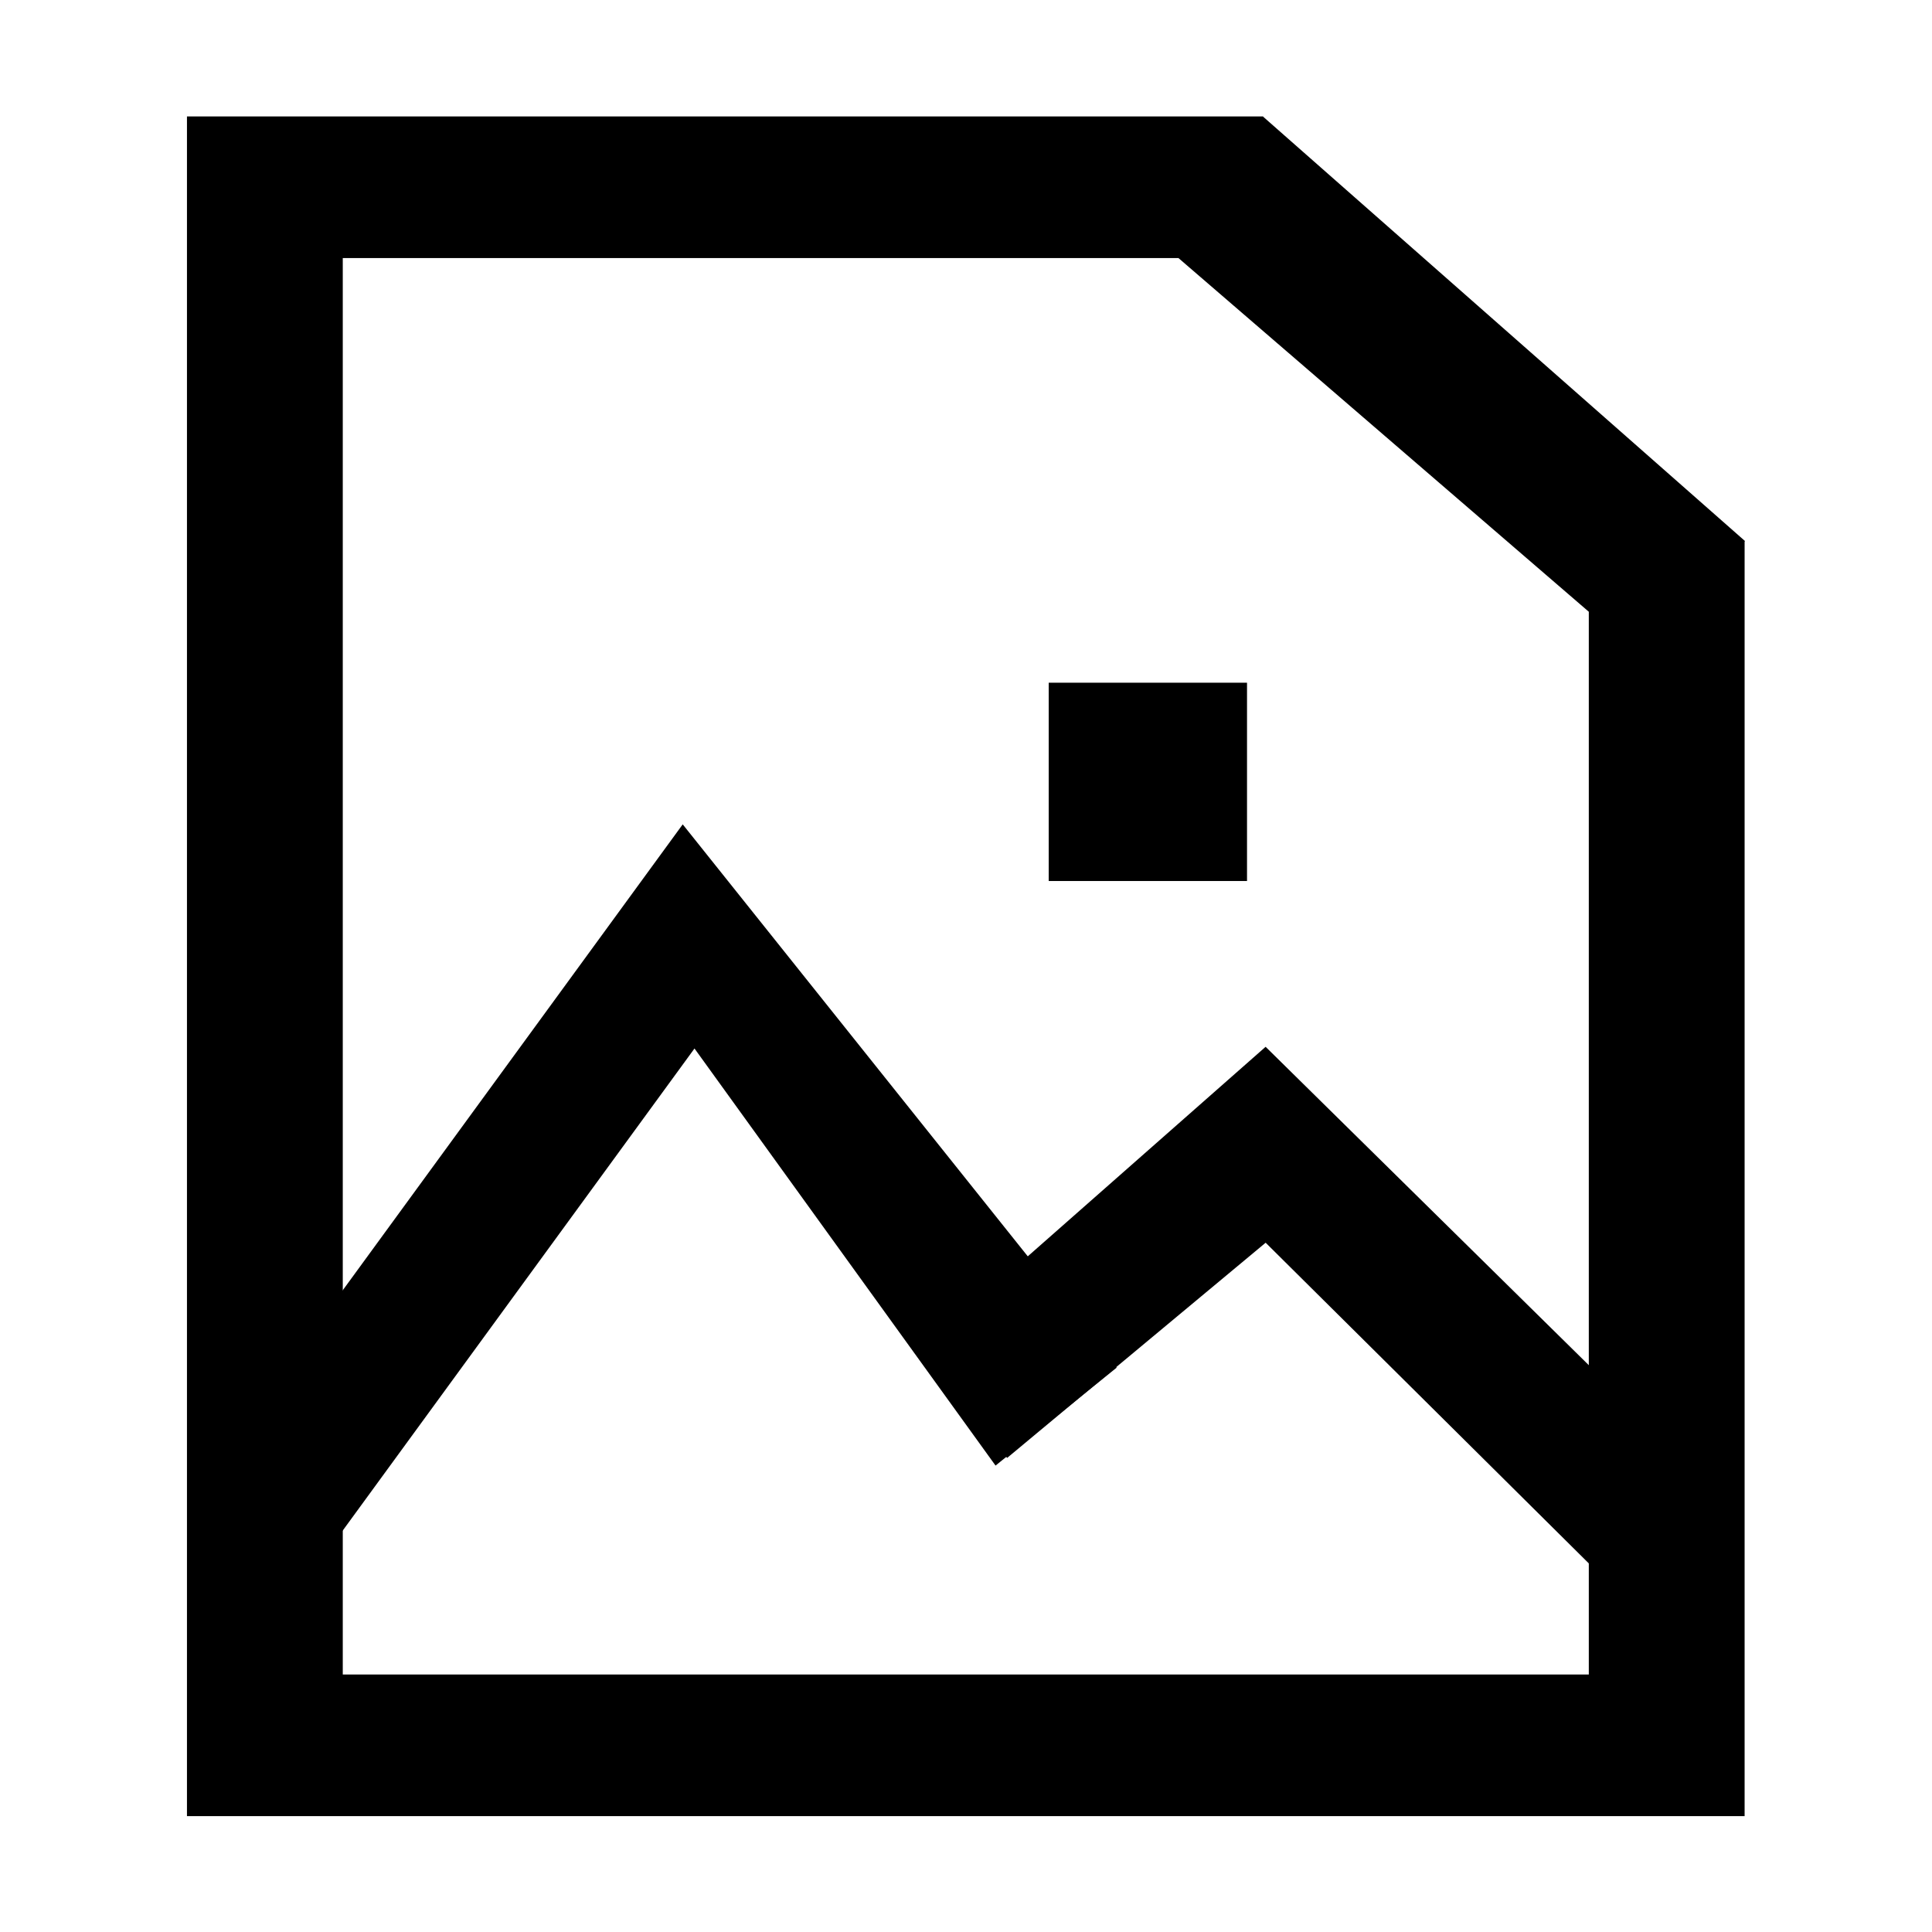
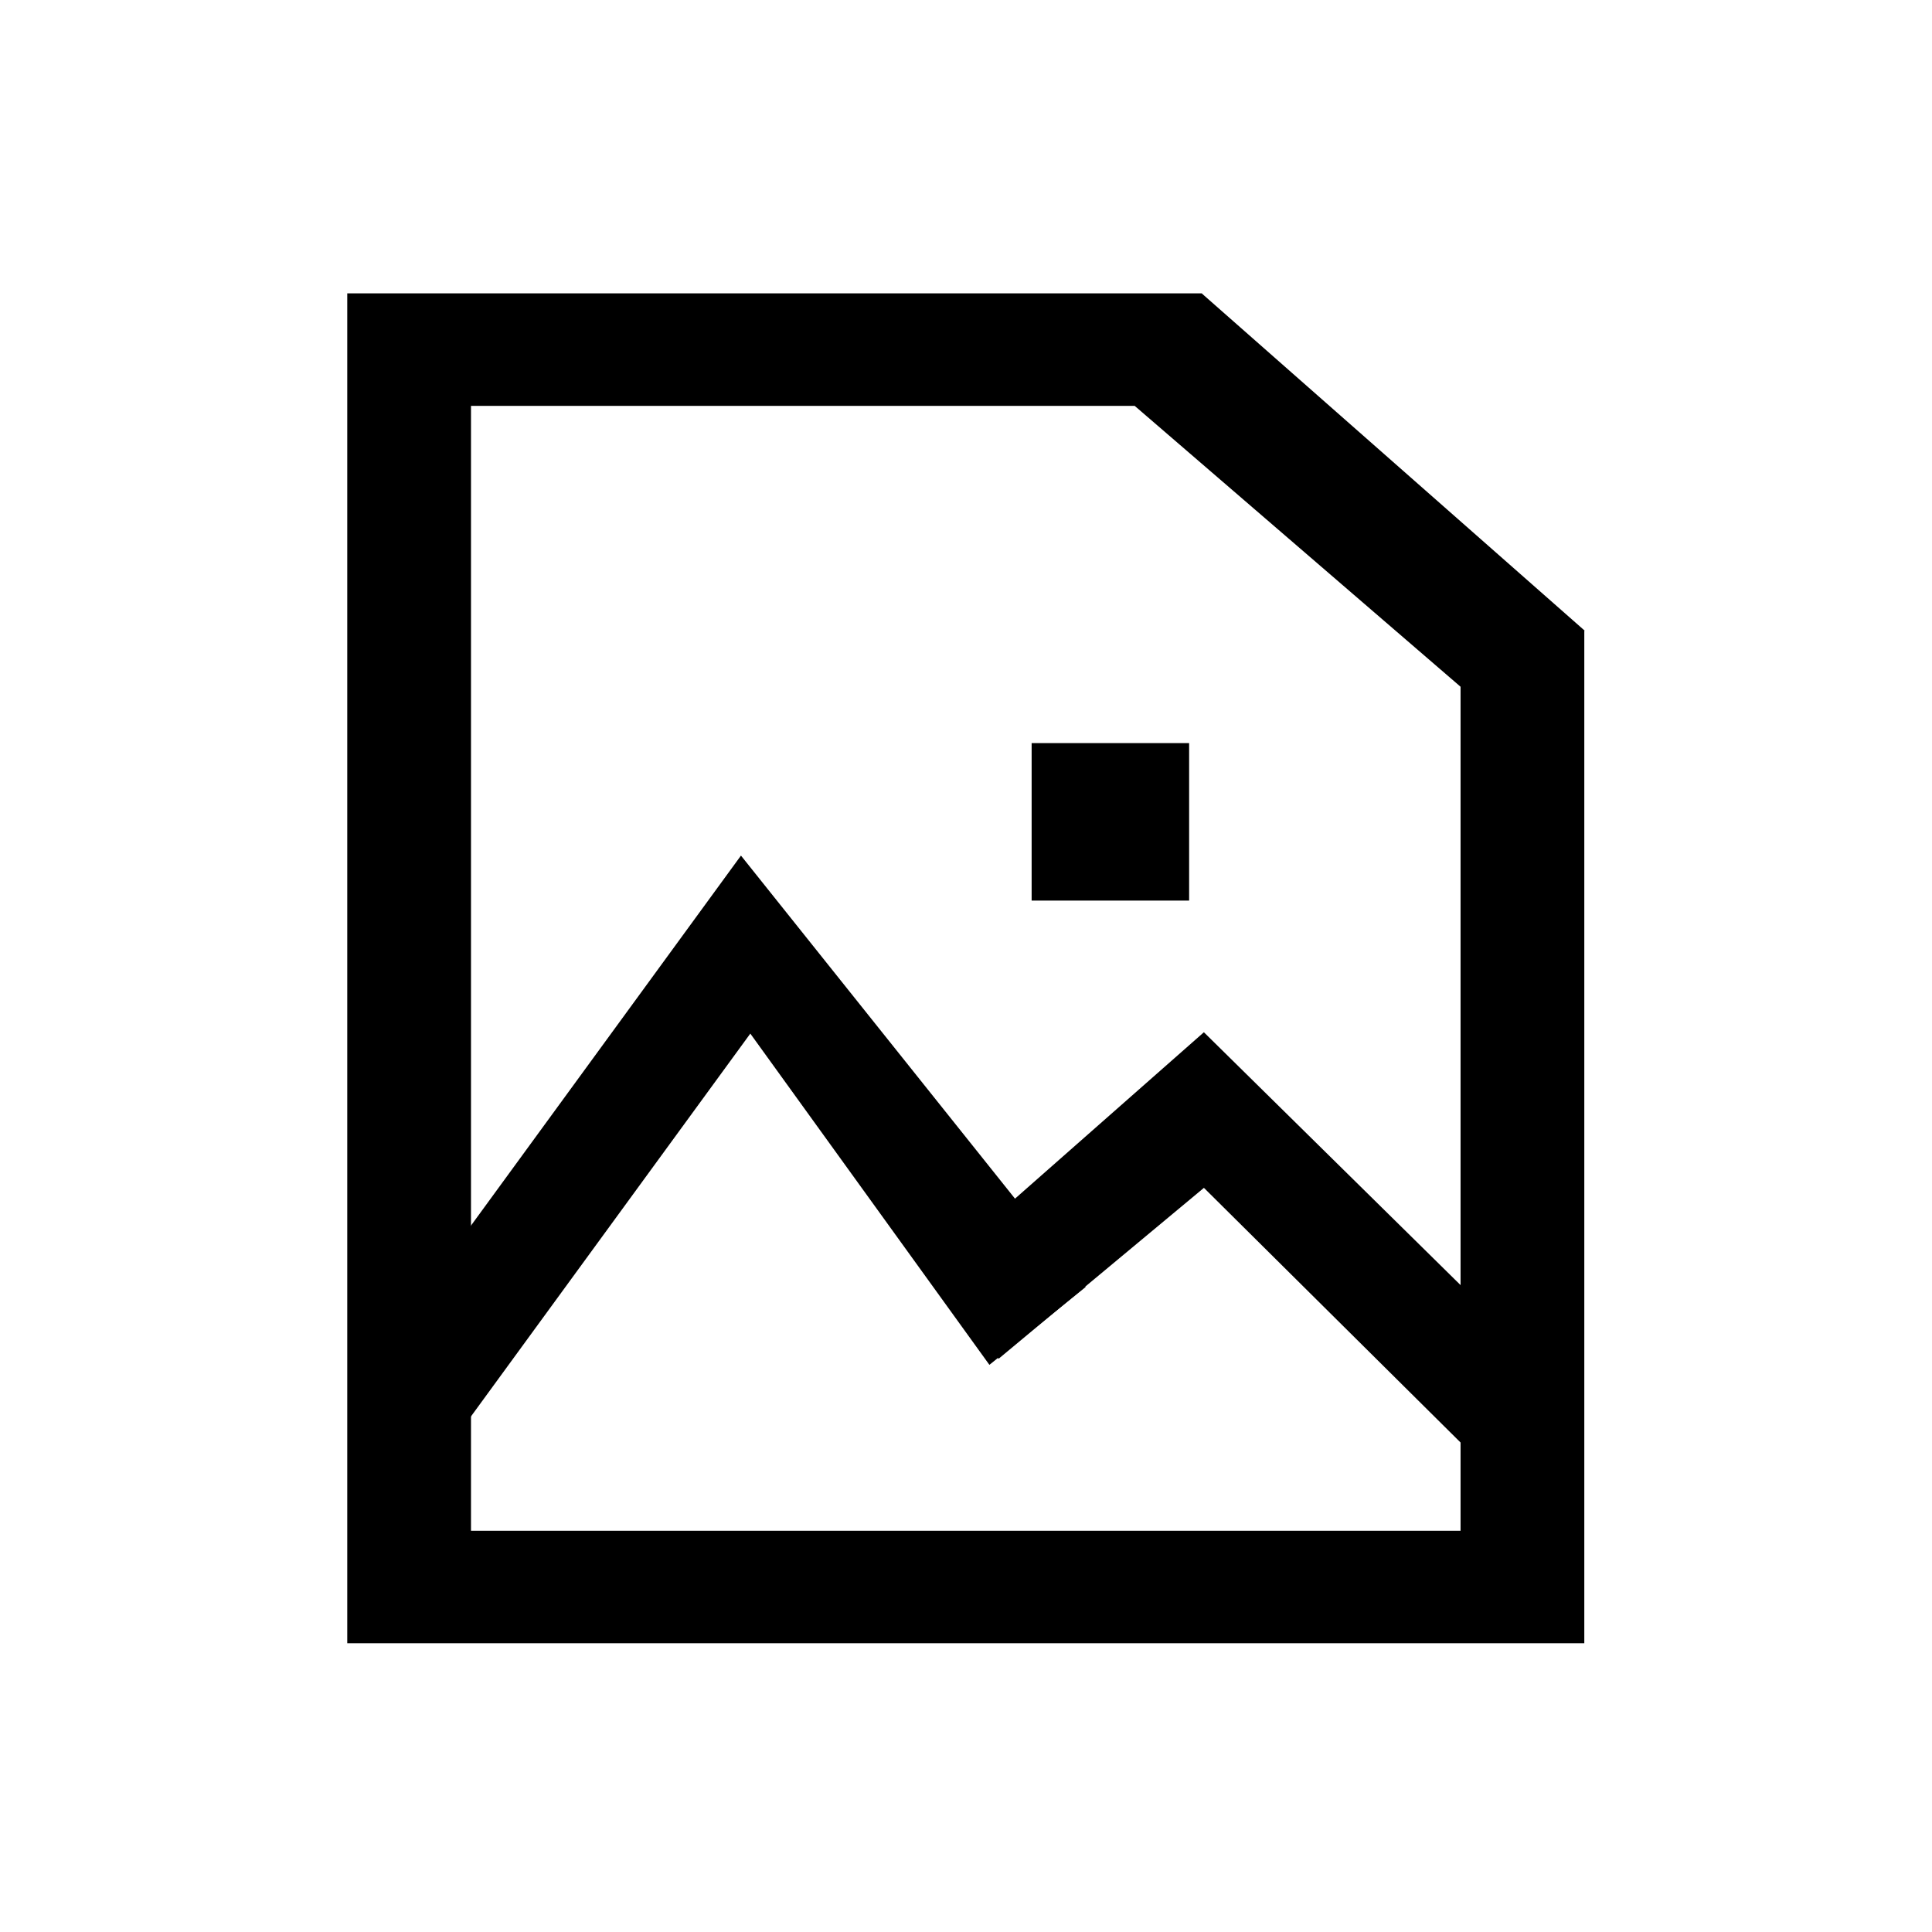
- <svg xmlns="http://www.w3.org/2000/svg" fill="none" version="1.1" width="1em" height="1em" viewBox="3.18 3.18 13.64 13.64">
+ <svg xmlns="http://www.w3.org/2000/svg" fill="none" version="1.1" width="1em" height="1em" viewBox="1.413 1.394 17.175 17.175">
  <path d="M12.098,4.002L12.098,4.004L15.5,7L15.497,7.003L15.497,16.002L4.5,16.002L4.5,4.002L12.098,4.002ZM11.548,5.002L5.6,5.002L5.6,15.002L14.397,15.002L14.397,7.499L11.5,5.002L11.548,5.002Z" fill="currentColor" fill-opacity="1" />
  <path d="M8.248,14.747L8,9L12.787,10.087L12.55,11.161L9.052,10.185L9.247,14.704L8.248,14.747Z" fill="currentColor" fill-opacity="1" transform="matrix(0.7816395,0.6237304,-0.6237304,0.7816395,7.360458,-3.024599)" />
  <path d="M11.671,13.427L12.239,10.216L16.859,10.7L16.698,11.687L13.102,11.297L12.623,13.623L11.671,13.427Z" fill="currentColor" fill-opacity="1" transform="matrix(0.7816395,0.6237304,-0.6237304,0.7816395,8.920791,-5.048619)" />
  <path d="M10.584,8L11.984,8L11.984,9.4L10.584,9.4L10.584,8Z" fill="currentColor" fill-opacity="1" />
</svg>
